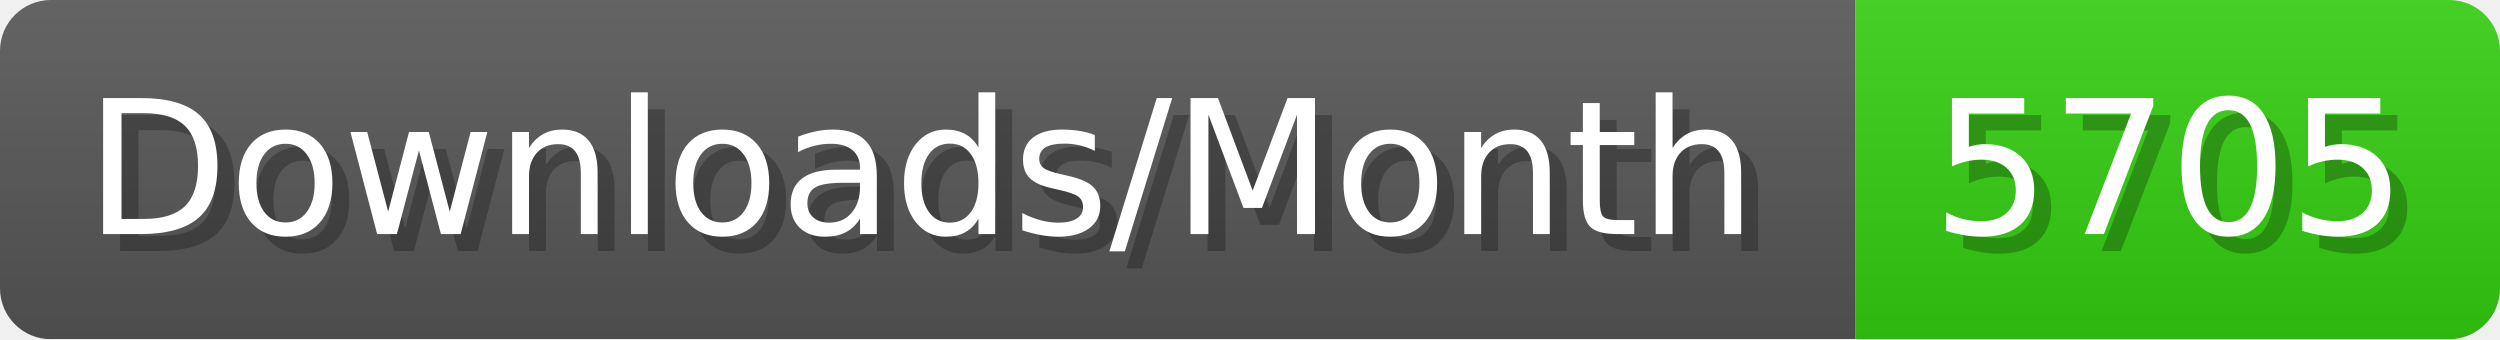
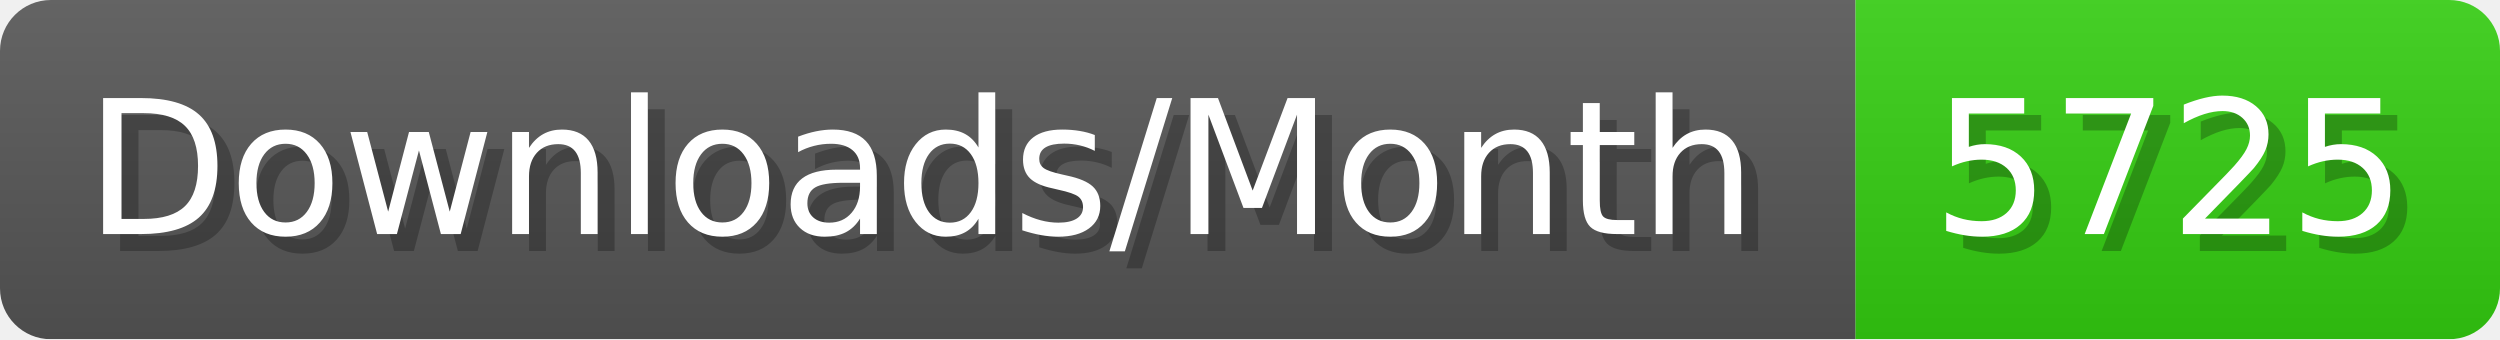
- <svg xmlns="http://www.w3.org/2000/svg" width="147.4" height="20" viewBox="0 0 1474 200" role="img" aria-label="Downloads/Month: 5705">
+ <svg xmlns="http://www.w3.org/2000/svg" width="147.4" height="20" viewBox="0 0 1474 200" role="img" aria-label="Downloads/Month: 5725">
  <linearGradient id="YlXUI" x2="0" y2="100%">
    <stop offset="0" stop-opacity=".1" stop-color="#EEE" />
    <stop offset="1" stop-opacity=".1" />
  </linearGradient>
  <mask id="JHhop">
    <rect width="1474" height="200" rx="30" fill="#FFF" />
  </mask>
  <g mask="url(#JHhop)">
    <rect width="1094" height="200" fill="#555" />
    <rect width="380" height="200" fill="#3C1" x="1094" />
    <rect width="1474" height="200" fill="url(#YlXUI)" />
  </g>
  <g aria-hidden="true" fill="#fff" text-anchor="start" font-family="Verdana,DejaVu Sans,sans-serif" font-size="110">
    <text x="60" y="148" textLength="994" fill="#000" opacity="0.25">Downloads/Month</text>
    <text x="50" y="138" textLength="994">Downloads/Month</text>
-     <text x="1149" y="148" textLength="280" fill="#000" opacity="0.25">5705</text>
-     <text x="1139" y="138" textLength="280">5705</text>
+     <text x="1149" y="148" textLength="280" fill="#000" opacity="0.25">5725</text>
+     <text x="1139" y="138" textLength="280">5725</text>
  </g>
</svg>
